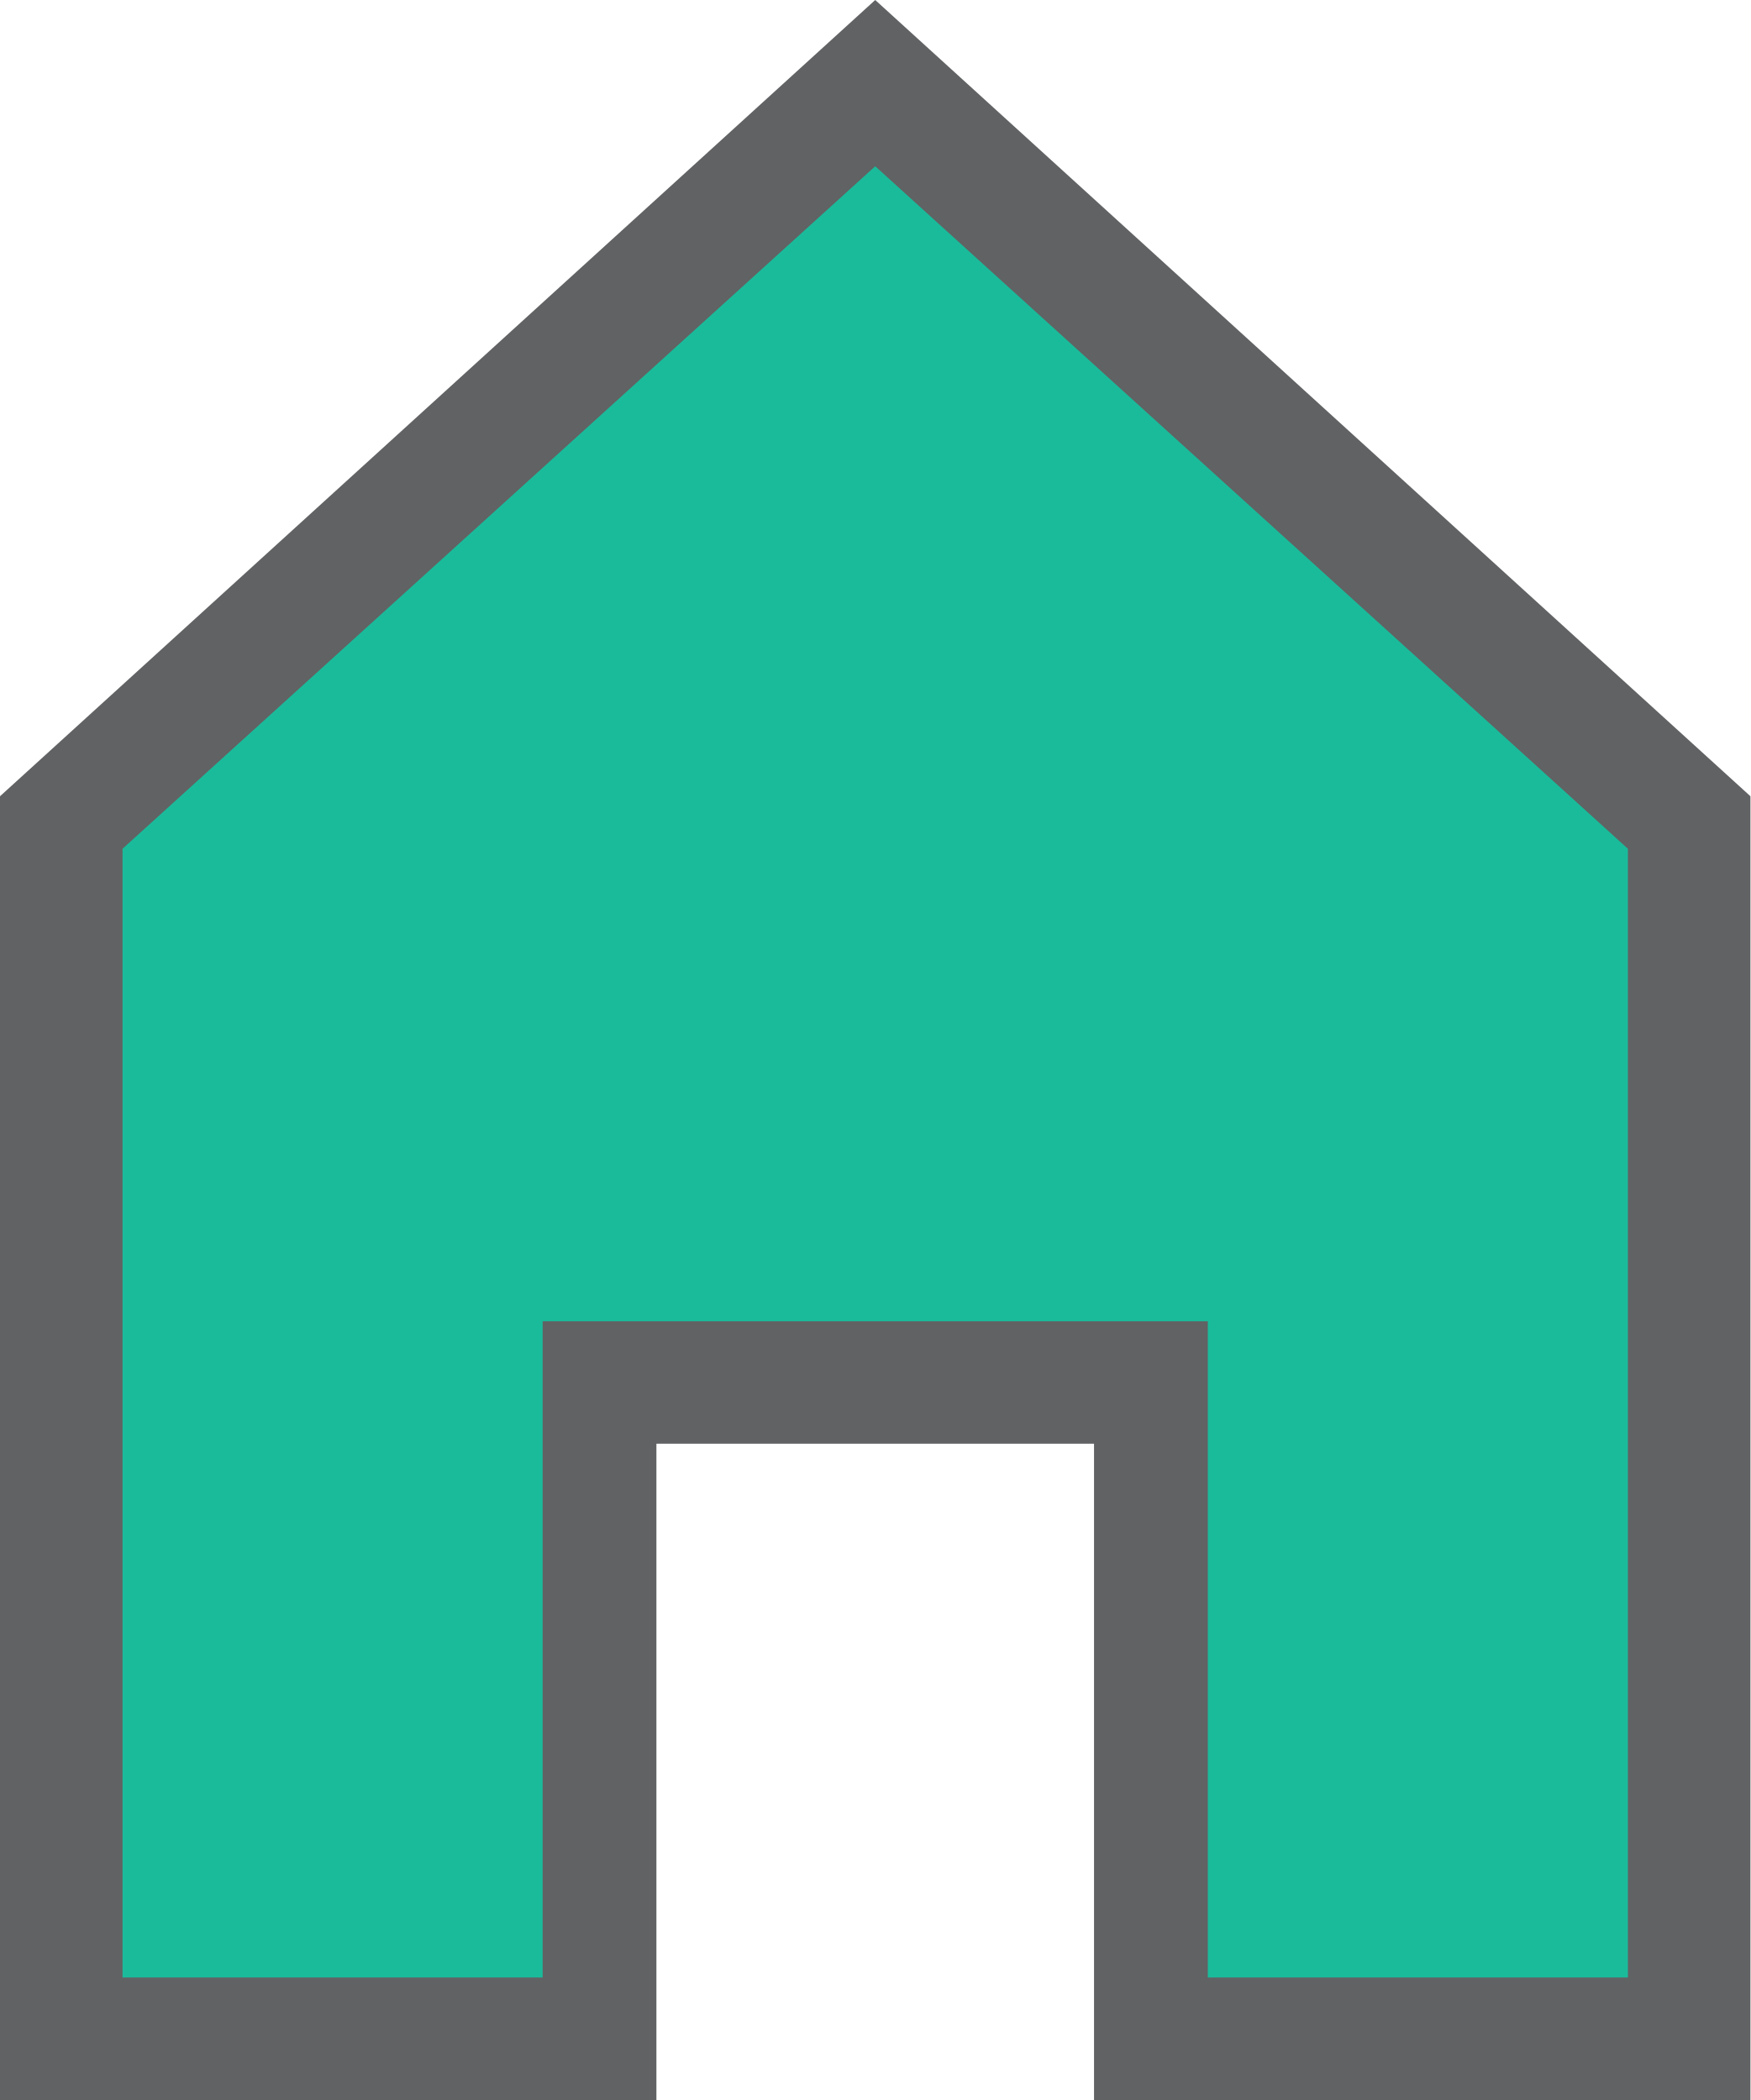
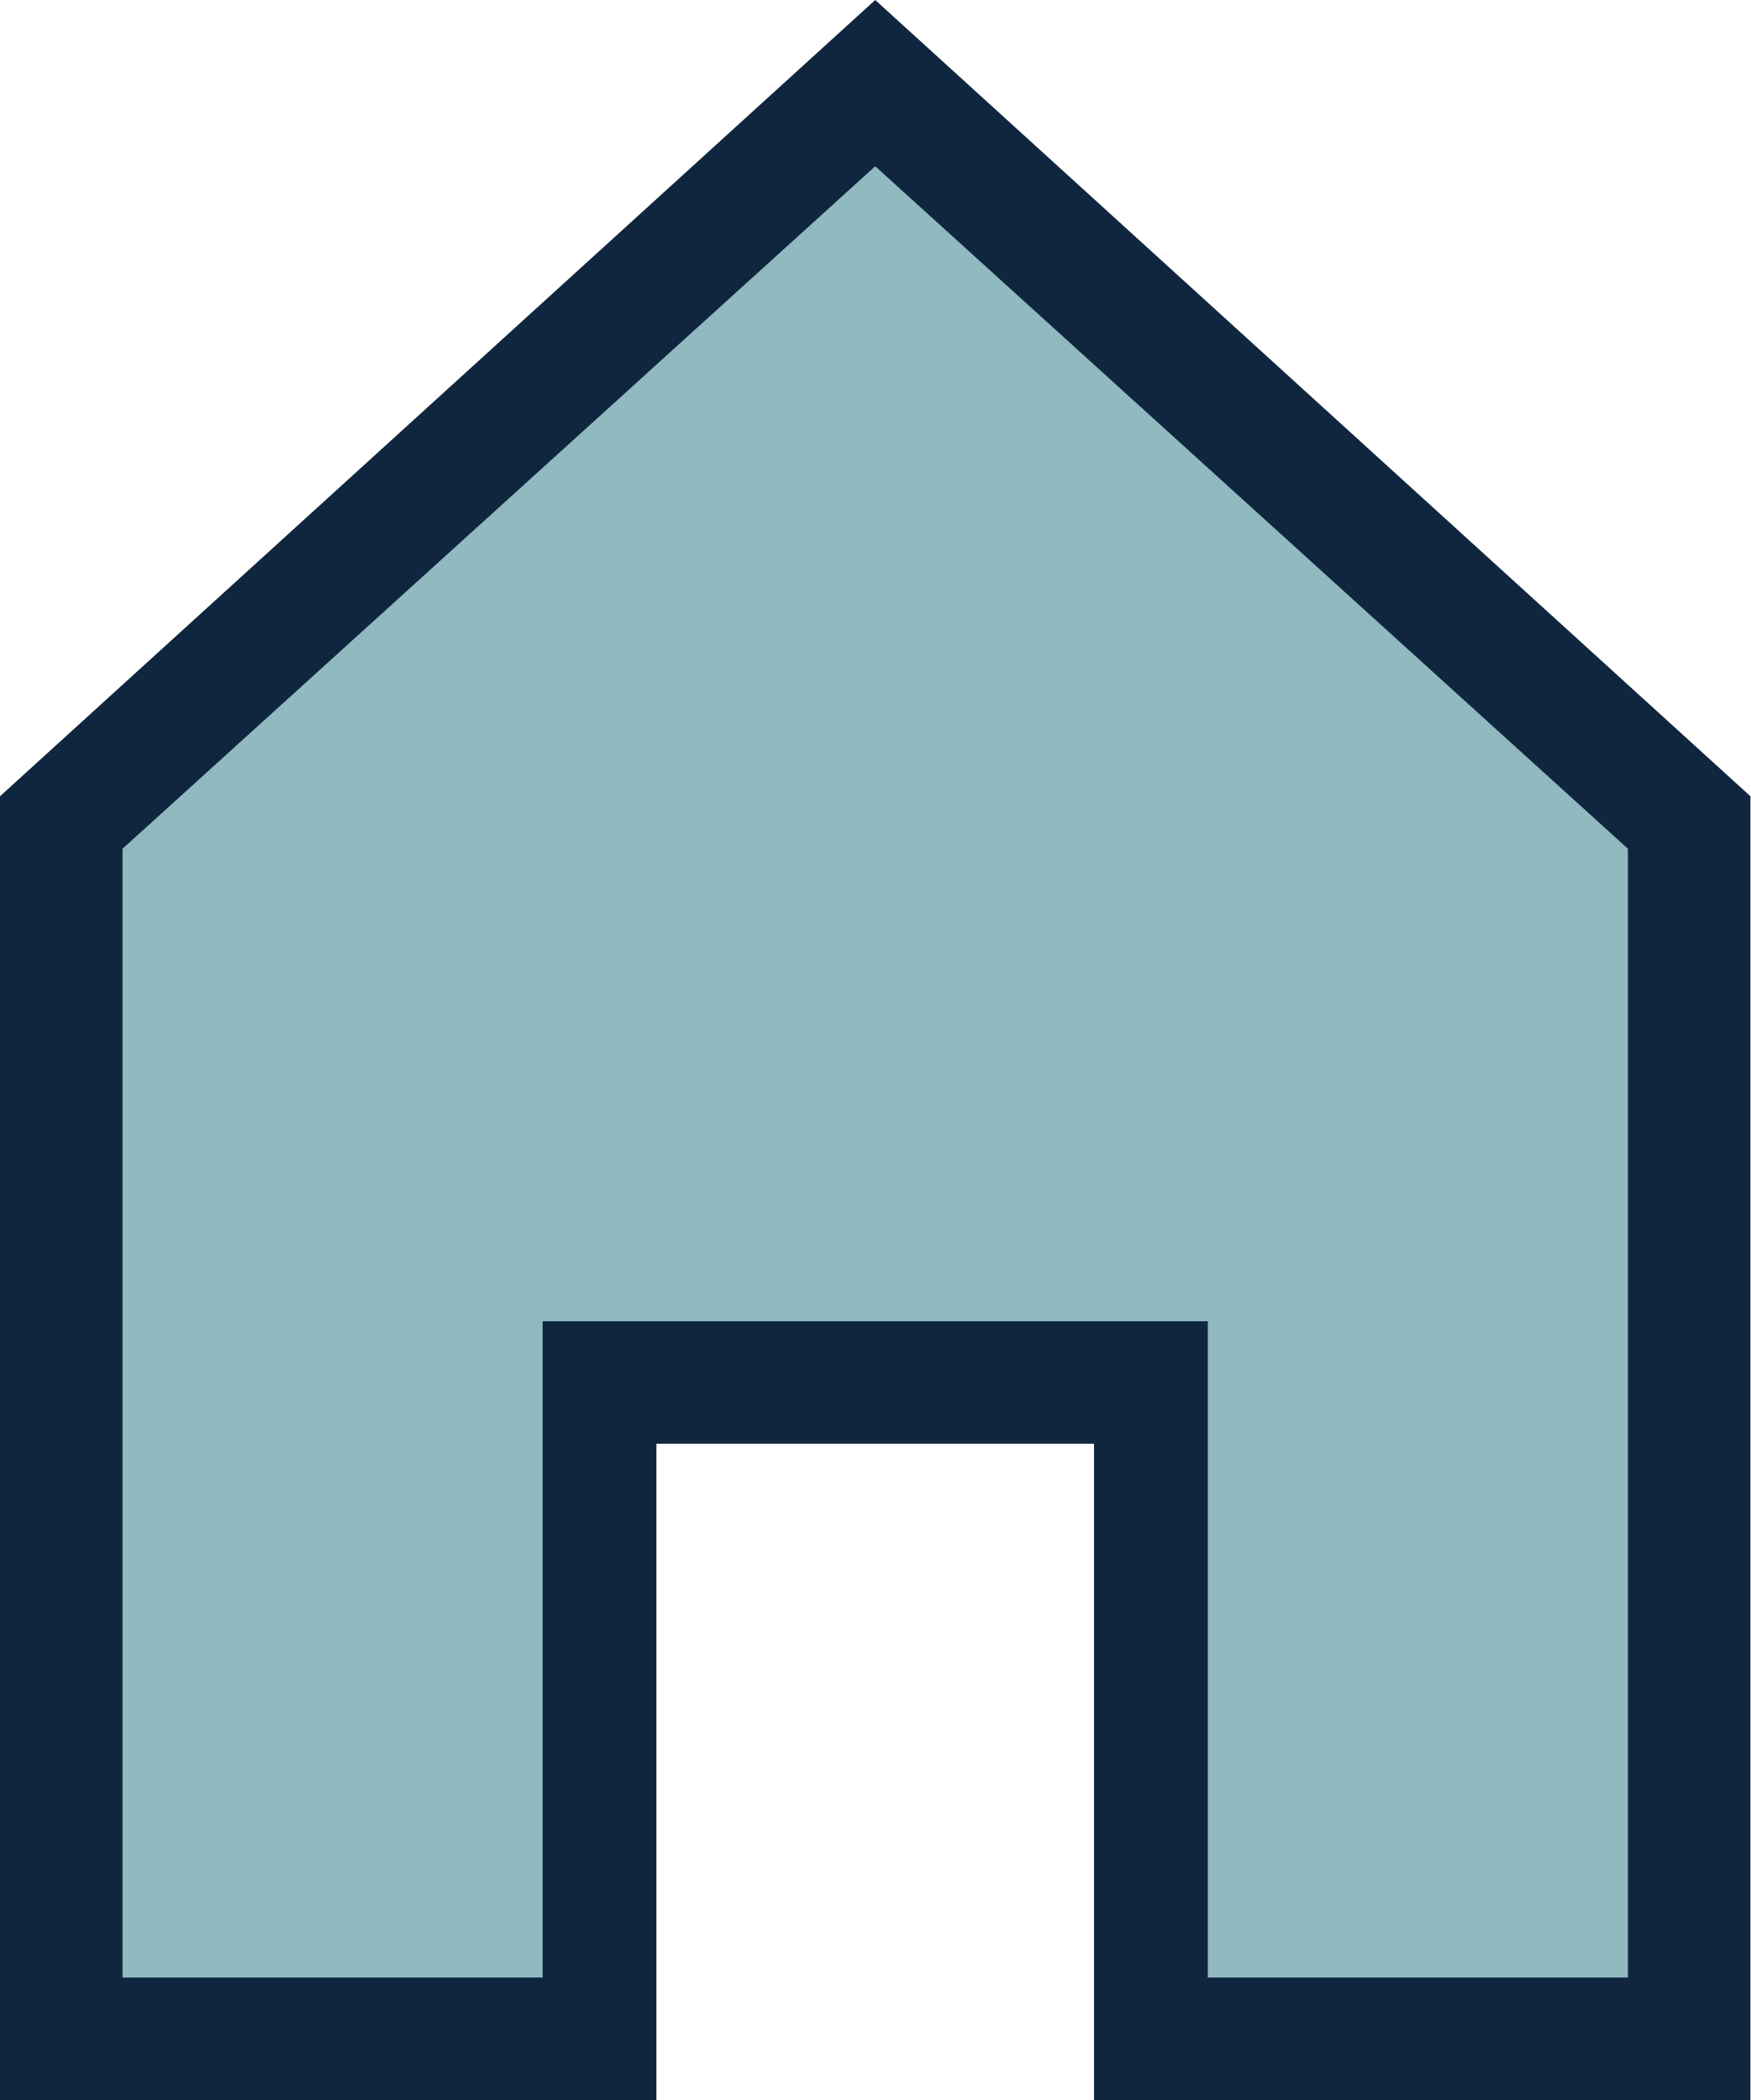
<svg xmlns="http://www.w3.org/2000/svg" version="1.1" id="Home" x="0px" y="0px" viewBox="0 0 20 24" style="enable-background:new 0 0 20 24;" xml:space="preserve">
  <style type="text/css">
-     .st0{fill:#1abb9b;}
-     .st1{fill:#616263;}
+ 	.st0{fill:#90BAC0;}
+ 	.st1{fill:#0F263E;}
</style>
-   <polygon class="st0" points="10,0.9 0.7,9.4 0.7,23.3 6.9,23.3 6.9,15.8 13.1,15.8 13.1,23.3 19.3,23.3 19.3,9.4 " />
-   <path class="st1" d="M20,24h-7.5v-7.5H7.5V24H0V9.1L10,0l10,9.1V24z M13.8,22.6h4.8V9.7L10,1.9L1.4,9.7v12.9h4.8v-7.5h7.6V22.6z" />
+   <g>
+     <polygon class="st0" points="10,0.9 0.7,9.4 0.7,23.3 6.9,23.3 6.9,15.8 13.1,15.8 13.1,23.3 19.3,23.3 19.3,9.4  " />
+     <path class="st1" d="M20,24h-7.5v-7.5h-5V24H0V9.1L10,0l10,9.1V24z M13.8,22.6h4.8V9.7L10,1.9L1.4,9.7v12.9h4.8v-7.5h7.6V22.6z" />
+   </g>
</svg>
